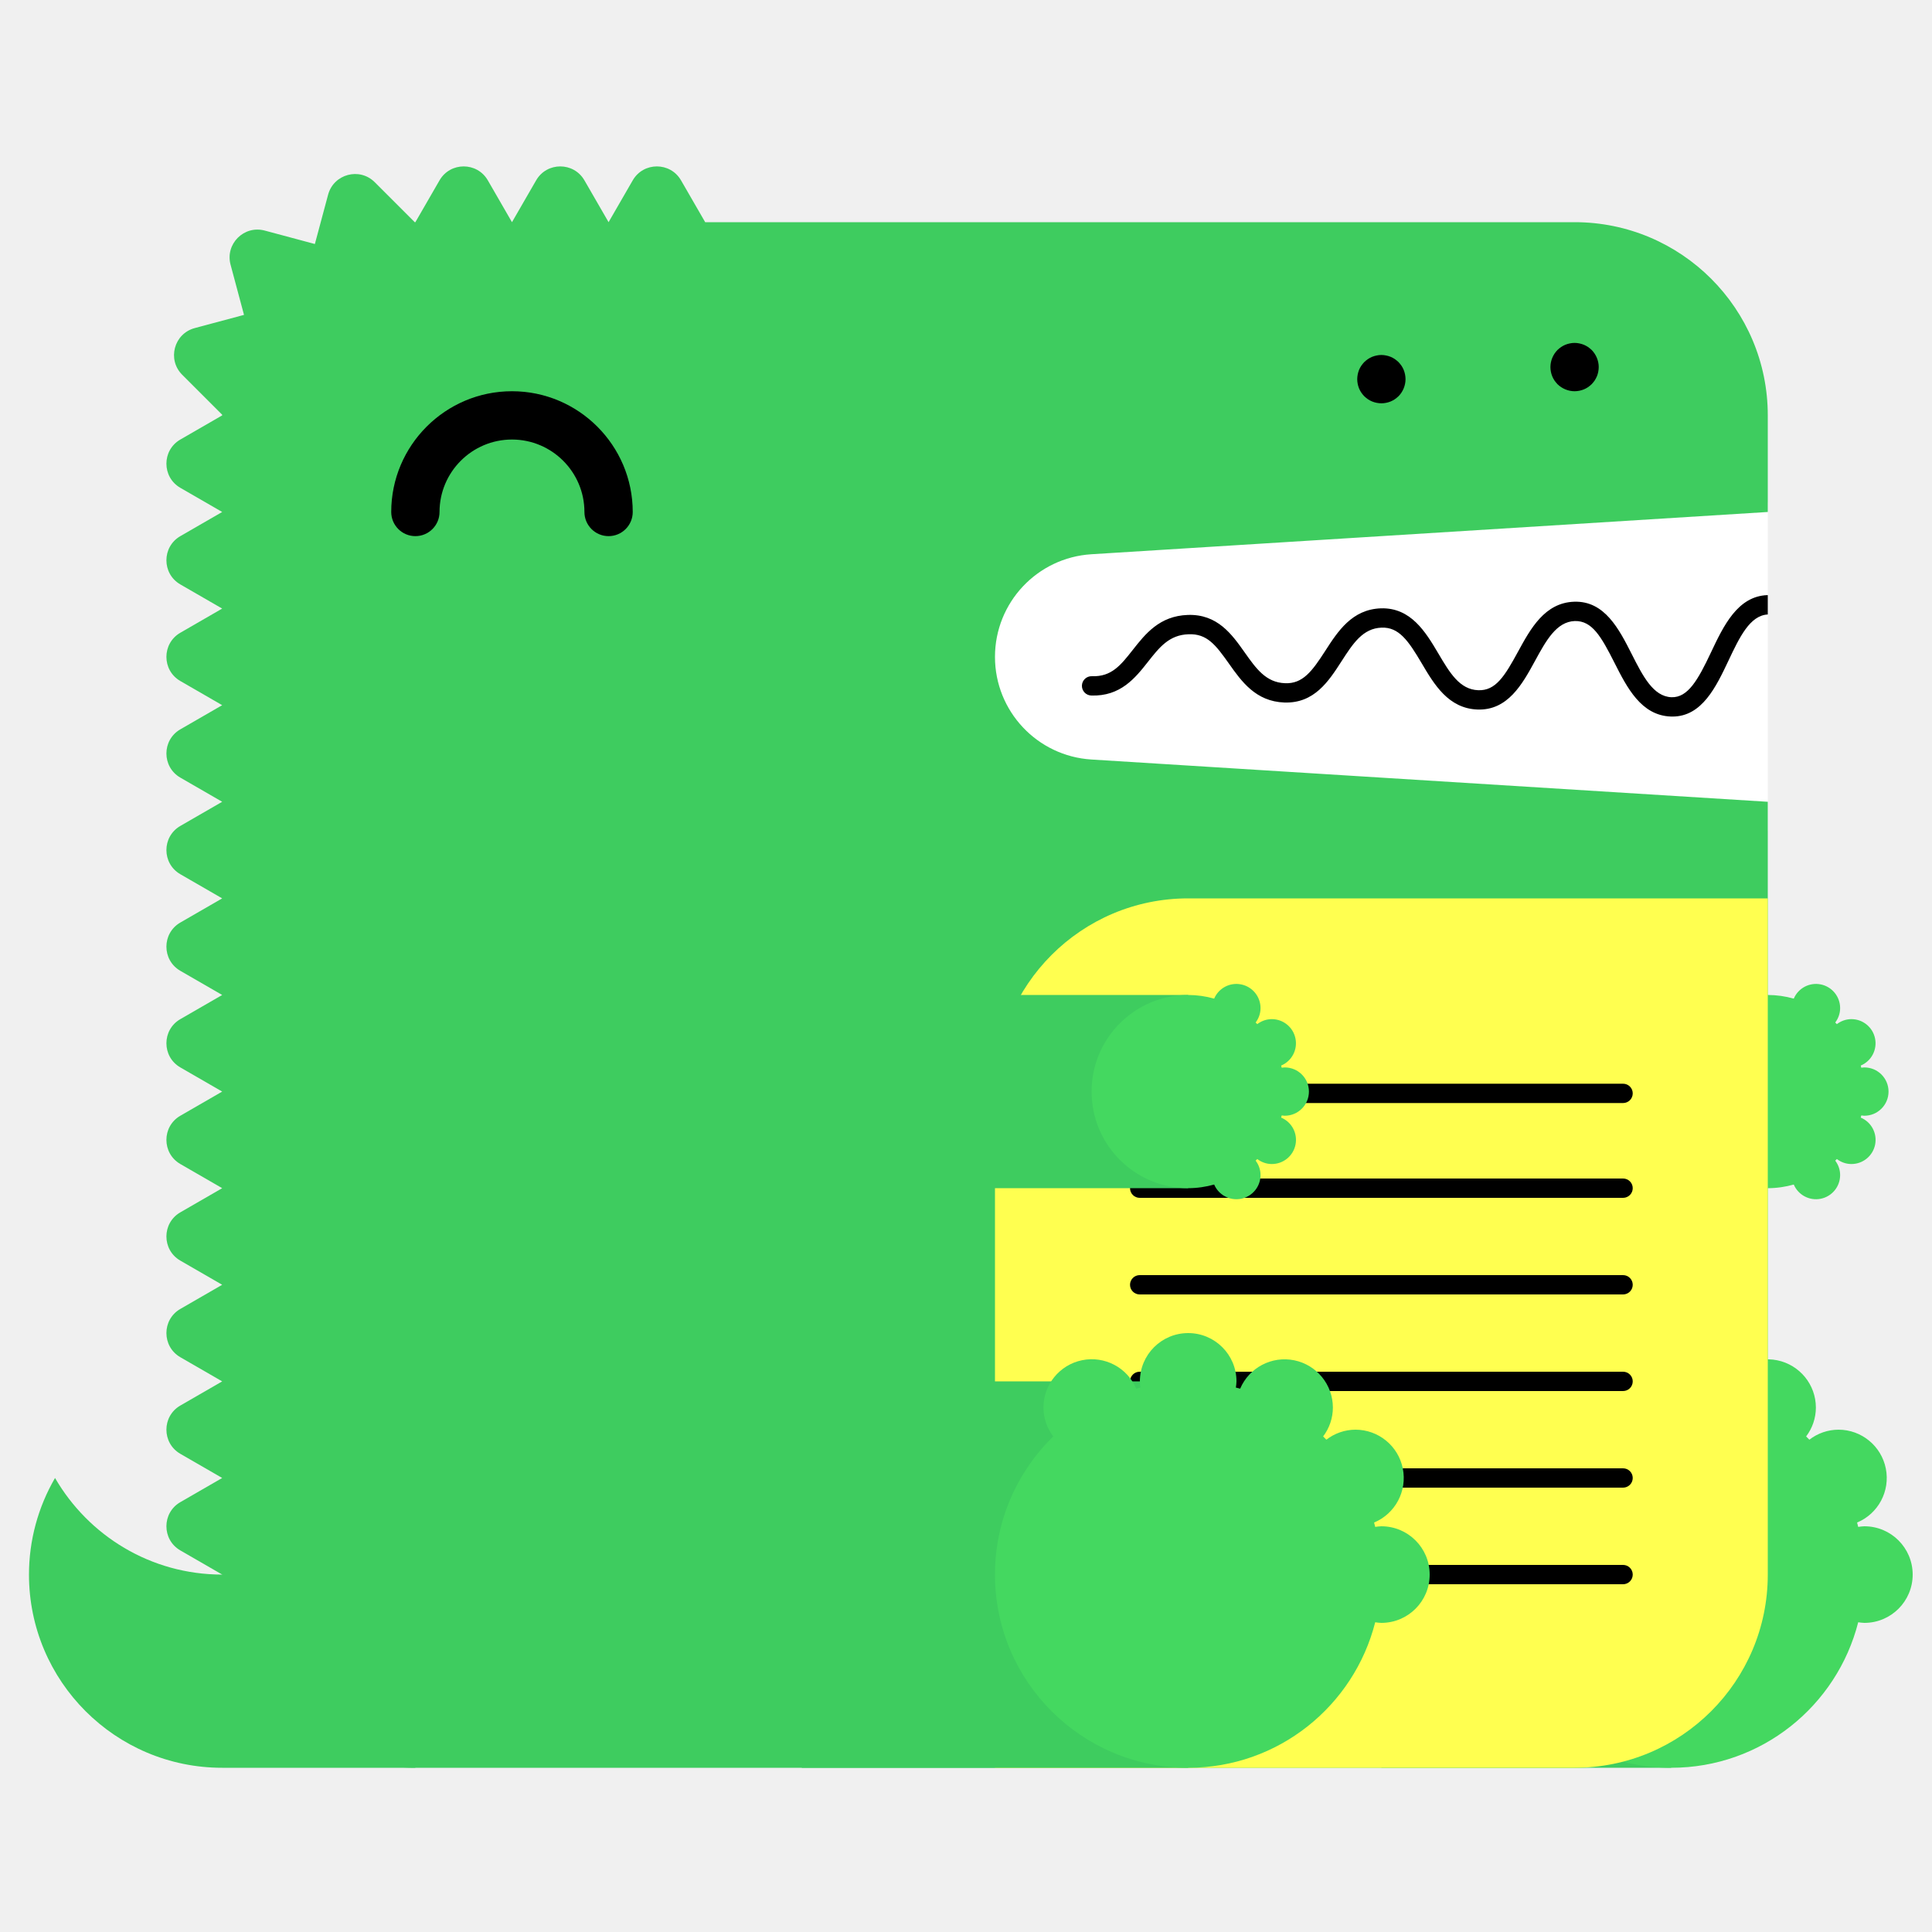
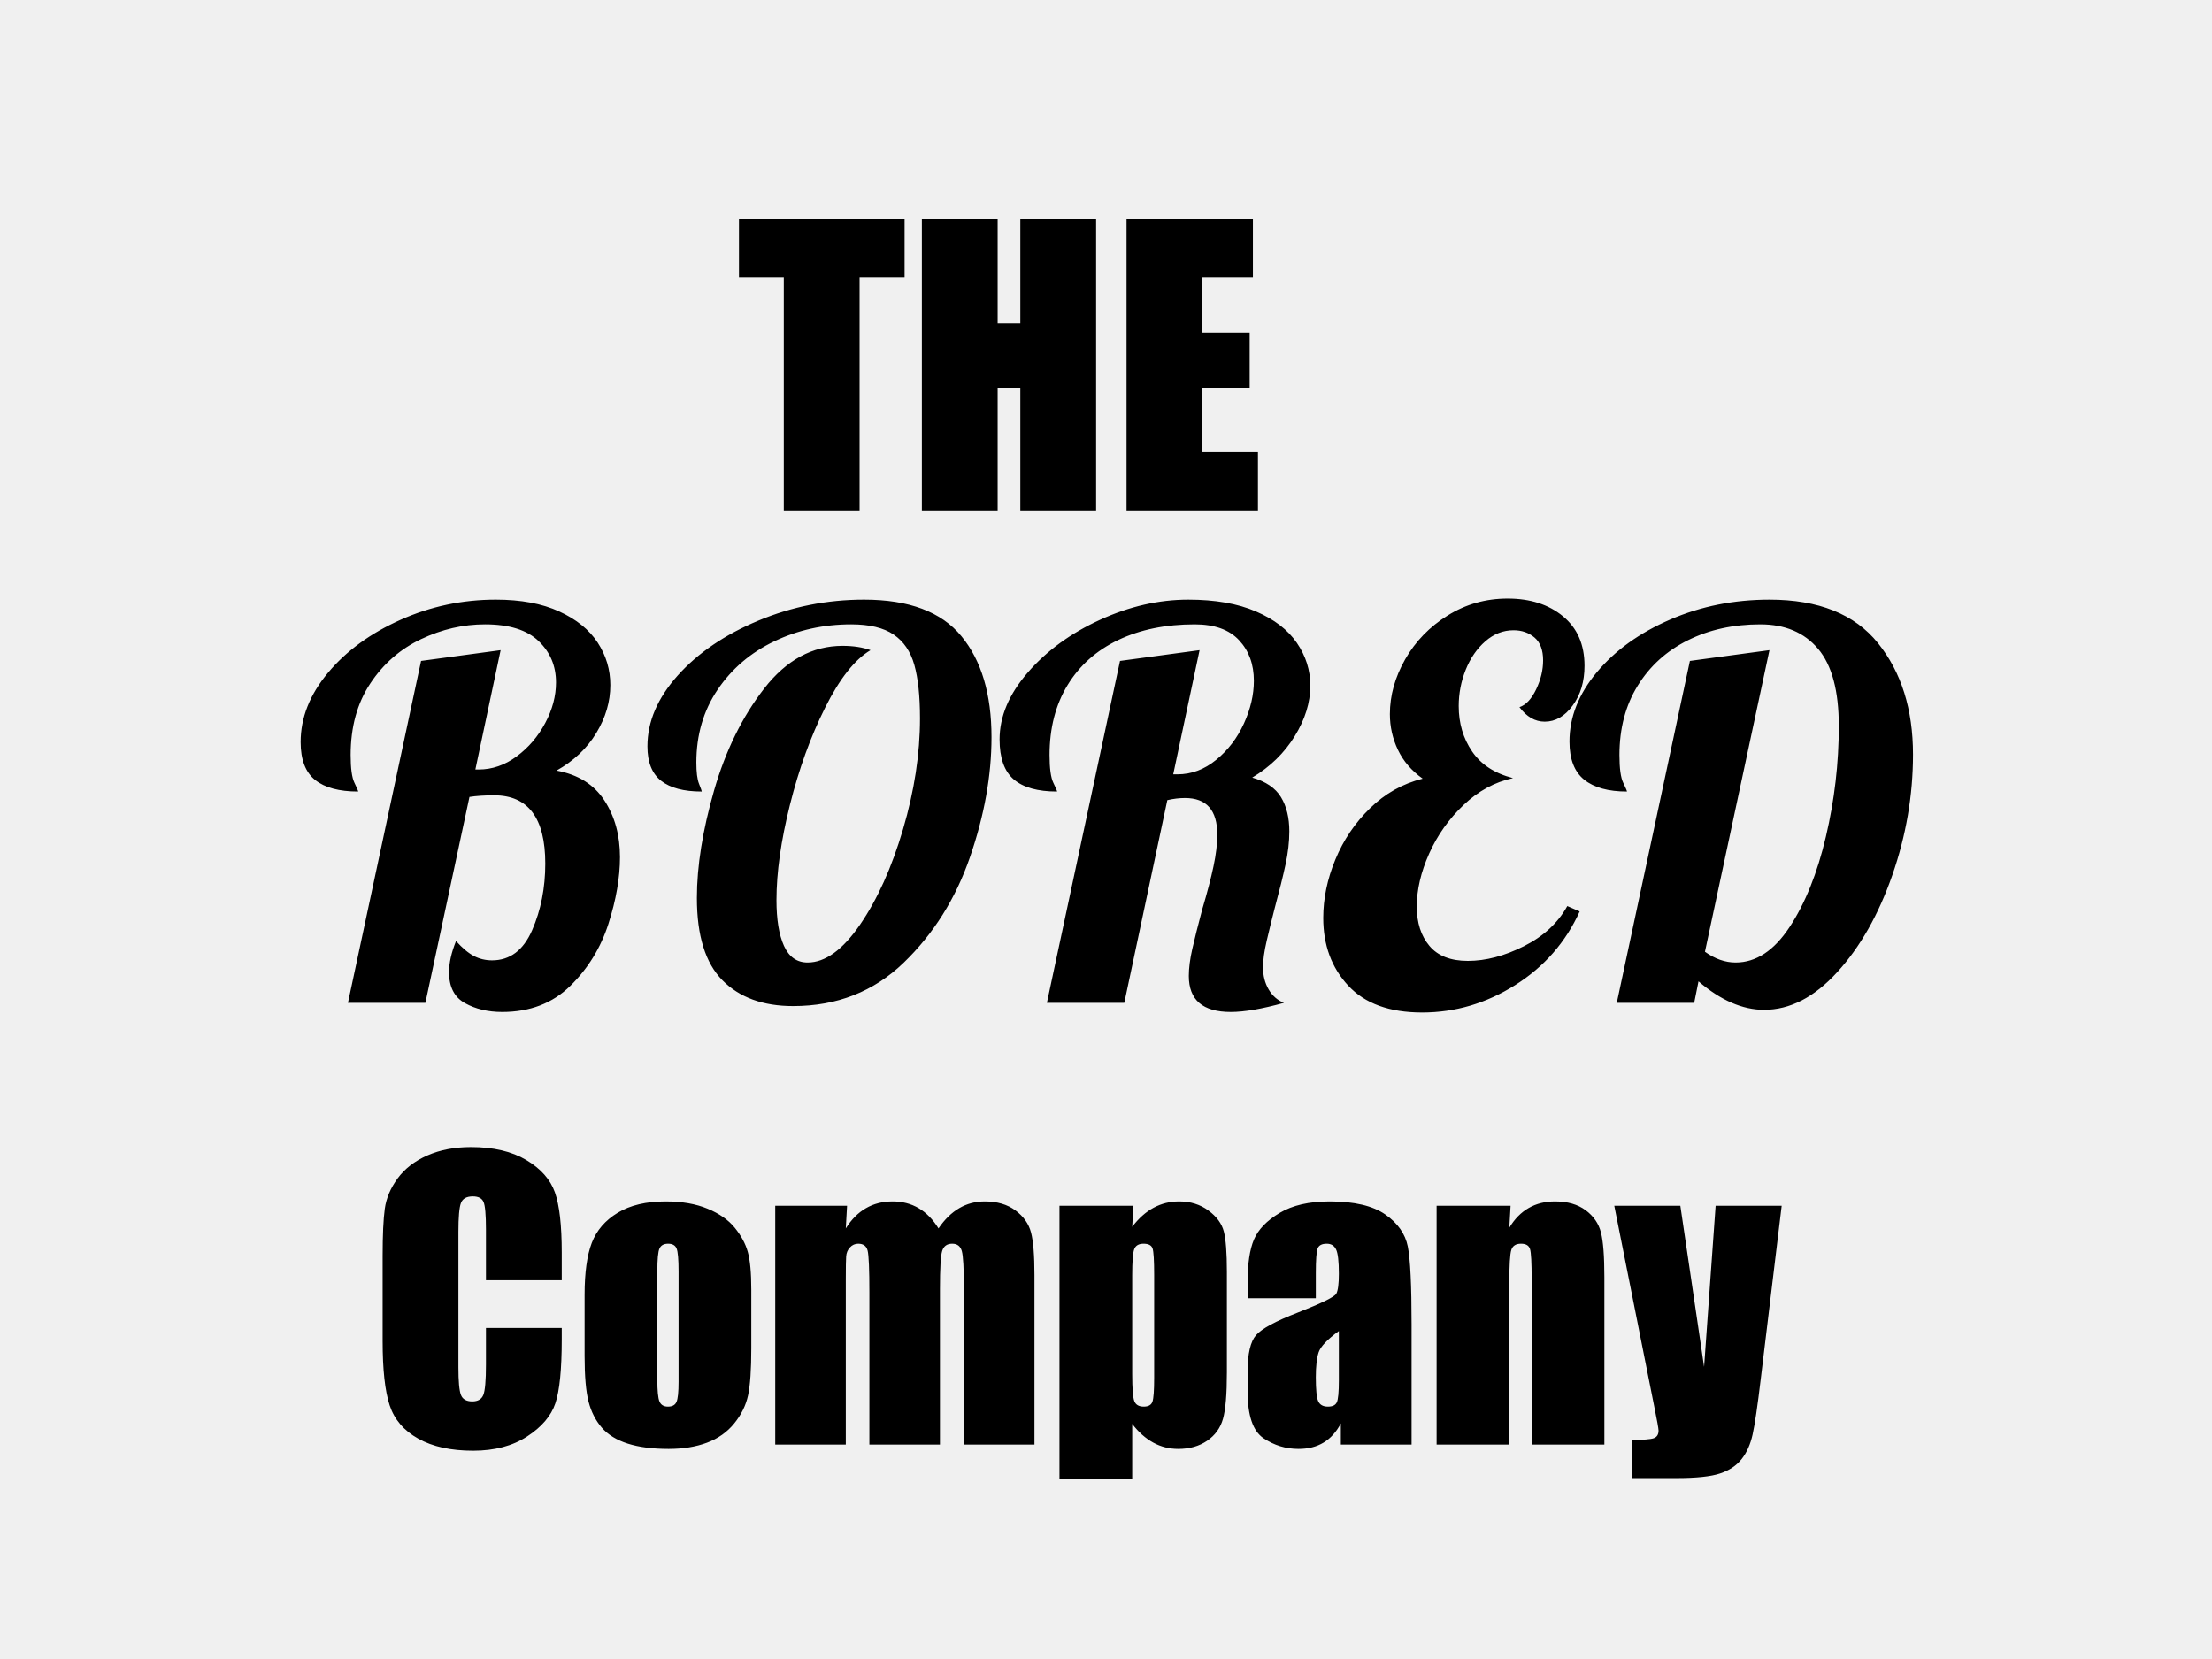
- <svg xmlns="http://www.w3.org/2000/svg" width="200" height="200" viewBox="0 0 200 200">
-   <g fill="none" fill-rule="evenodd">
-     <path fill="#FFF" d="M99 52h84v34H99z" />
-     <path d="M23 163c-7.398 0-13.843-4.027-17.303-10A19.886 19.886 0 0 0 3 163c0 11.046 8.954 20 20 20h20v-20H23z" fill="#3ECC5F" />
-     <path d="M112.98 57.376L183 53V43c0-11.046-8.954-20-20-20H73l-2.5-4.33c-1.112-1.925-3.889-1.925-5 0L63 23l-2.5-4.33c-1.111-1.925-3.889-1.925-5 0L53 23l-2.5-4.33c-1.111-1.925-3.889-1.925-5 0L43 23c-.022 0-.042.003-.065.003l-4.142-4.141c-1.57-1.571-4.252-.853-4.828 1.294l-1.369 5.104-5.192-1.392c-2.148-.575-4.111 1.389-3.535 3.536l1.39 5.193-5.102 1.367c-2.148.576-2.867 3.259-1.296 4.83l4.142 4.142c0 .021-.003.042-.003.064l-4.33 2.5c-1.925 1.111-1.925 3.889 0 5L23 53l-4.33 2.5c-1.925 1.111-1.925 3.889 0 5L23 63l-4.33 2.5c-1.925 1.111-1.925 3.889 0 5L23 73l-4.33 2.5c-1.925 1.111-1.925 3.889 0 5L23 83l-4.33 2.5c-1.925 1.111-1.925 3.889 0 5L23 93l-4.33 2.5c-1.925 1.111-1.925 3.889 0 5L23 103l-4.33 2.5c-1.925 1.111-1.925 3.889 0 5L23 113l-4.33 2.5c-1.925 1.111-1.925 3.889 0 5L23 123l-4.33 2.5c-1.925 1.111-1.925 3.889 0 5L23 133l-4.33 2.5c-1.925 1.111-1.925 3.889 0 5L23 143l-4.33 2.5c-1.925 1.111-1.925 3.889 0 5L23 153l-4.33 2.5c-1.925 1.111-1.925 3.889 0 5L23 163c0 11.046 8.954 20 20 20h120c11.046 0 20-8.954 20-20V83l-70.02-4.376A10.645 10.645 0 0 1 103 68c0-5.621 4.37-10.273 9.98-10.624" fill="#3ECC5F" />
-     <path fill="#3ECC5F" d="M143 183h30v-40h-30z" />
-     <path d="M193 158c-.219 0-.428.037-.639.064-.038-.15-.074-.301-.116-.451A5 5 0 0 0 190.32 148a4.96 4.96 0 0 0-3.016 1.036 26.531 26.531 0 0 0-.335-.336 4.955 4.955 0 0 0 1.011-2.987 5 5 0 0 0-9.599-1.959c-.148-.042-.297-.077-.445-.115.027-.211.064-.42.064-.639a5 5 0 0 0-5-5 5 5 0 0 0-5 5c0 .219.037.428.064.639-.148.038-.297.073-.445.115a4.998 4.998 0 0 0-9.599 1.959c0 1.125.384 2.151 1.011 2.987-3.717 3.632-6.031 8.693-6.031 14.3 0 11.046 8.954 20 20 20 9.339 0 17.16-6.41 19.361-15.064.211.027.42.064.639.064a5 5 0 0 0 5-5 5 5 0 0 0-5-5" fill="#44D860" />
-     <path fill="#3ECC5F" d="M153 123h30v-20h-30z" />
-     <path d="M193 115.5a2.5 2.5 0 1 0 0-5c-.109 0-.214.019-.319.032-.02-.075-.037-.15-.058-.225a2.501 2.501 0 0 0-.963-4.807c-.569 0-1.088.197-1.508.518a6.653 6.653 0 0 0-.168-.168c.314-.417.506-.931.506-1.494a2.5 2.5 0 0 0-4.8-.979A9.987 9.987 0 0 0 183 103c-5.522 0-10 4.478-10 10s4.478 10 10 10c.934 0 1.833-.138 2.69-.377a2.5 2.5 0 0 0 4.8-.979c0-.563-.192-1.077-.506-1.494.057-.055.113-.111.168-.168.42.321.939.518 1.508.518a2.5 2.5 0 0 0 .963-4.807c.021-.074.038-.15.058-.225.105.013.21.032.319.032" fill="#44D860" />
-     <path d="M63 55.5a2.5 2.5 0 0 1-2.5-2.5c0-4.136-3.364-7.5-7.5-7.5s-7.5 3.364-7.5 7.5a2.5 2.5 0 1 1-5 0c0-6.893 5.607-12.5 12.5-12.5S65.5 46.107 65.5 53a2.5 2.5 0 0 1-2.5 2.5" fill="#000" />
-     <path d="M103 183h60c11.046 0 20-8.954 20-20V93h-60c-11.046 0-20 8.954-20 20v70z" fill="#FFFF50" />
-     <path d="M168.02 124h-50.04a1 1 0 1 1 0-2h50.04a1 1 0 1 1 0 2m0 20h-50.04a1 1 0 1 1 0-2h50.04a1 1 0 1 1 0 2m0 20h-50.04a1 1 0 1 1 0-2h50.04a1 1 0 1 1 0 2m0-49.814h-50.04a1 1 0 1 1 0-2h50.04a1 1 0 1 1 0 2m0 19.814h-50.04a1 1 0 1 1 0-2h50.04a1 1 0 1 1 0 2m0 20h-50.04a1 1 0 1 1 0-2h50.04a1 1 0 1 1 0 2M183 61.611c-.012 0-.022-.006-.034-.005-3.09.105-4.552 3.196-5.842 5.923-1.346 2.85-2.387 4.703-4.093 4.647-1.889-.068-2.969-2.202-4.113-4.46-1.314-2.594-2.814-5.536-5.963-5.426-3.046.104-4.513 2.794-5.807 5.167-1.377 2.528-2.314 4.065-4.121 3.994-1.927-.07-2.951-1.805-4.136-3.813-1.321-2.236-2.848-4.75-5.936-4.664-2.994.103-4.465 2.385-5.763 4.4-1.373 2.13-2.335 3.428-4.165 3.351-1.973-.07-2.992-1.51-4.171-3.177-1.324-1.873-2.816-3.993-5.895-3.89-2.928.1-4.399 1.97-5.696 3.618-1.232 1.564-2.194 2.802-4.229 2.724a1 1 0 0 0-.072 2c3.017.101 4.545-1.8 5.872-3.487 1.177-1.496 2.193-2.787 4.193-2.855 1.926-.082 2.829 1.115 4.195 3.045 1.297 1.834 2.769 3.914 5.731 4.021 3.103.104 4.596-2.215 5.918-4.267 1.182-1.834 2.202-3.417 4.15-3.484 1.793-.067 2.769 1.35 4.145 3.681 1.297 2.197 2.766 4.686 5.787 4.796 3.125.108 4.634-2.62 5.949-5.035 1.139-2.088 2.214-4.06 4.119-4.126 1.793-.042 2.728 1.595 4.111 4.33 1.292 2.553 2.757 5.445 5.825 5.556l.169.003c3.064 0 4.518-3.075 5.805-5.794 1.139-2.41 2.217-4.68 4.067-4.773v-2z" fill="#000" />
-     <path fill="#3ECC5F" d="M83 183h40v-40H83z" />
-     <path d="M143 158c-.219 0-.428.037-.639.064-.038-.15-.074-.301-.116-.451A5 5 0 0 0 140.32 148a4.96 4.96 0 0 0-3.016 1.036 26.531 26.531 0 0 0-.335-.336 4.955 4.955 0 0 0 1.011-2.987 5 5 0 0 0-9.599-1.959c-.148-.042-.297-.077-.445-.115.027-.211.064-.42.064-.639a5 5 0 0 0-5-5 5 5 0 0 0-5 5c0 .219.037.428.064.639-.148.038-.297.073-.445.115a4.998 4.998 0 0 0-9.599 1.959c0 1.125.384 2.151 1.011 2.987-3.717 3.632-6.031 8.693-6.031 14.3 0 11.046 8.954 20 20 20 9.339 0 17.16-6.41 19.361-15.064.211.027.42.064.639.064a5 5 0 0 0 5-5 5 5 0 0 0-5-5" fill="#44D860" />
-     <path fill="#3ECC5F" d="M83 123h40v-20H83z" />
-     <path d="M133 115.5a2.5 2.5 0 1 0 0-5c-.109 0-.214.019-.319.032-.02-.075-.037-.15-.058-.225a2.501 2.501 0 0 0-.963-4.807c-.569 0-1.088.197-1.508.518a6.653 6.653 0 0 0-.168-.168c.314-.417.506-.931.506-1.494a2.5 2.5 0 0 0-4.8-.979A9.987 9.987 0 0 0 123 103c-5.522 0-10 4.478-10 10s4.478 10 10 10c.934 0 1.833-.138 2.69-.377a2.5 2.5 0 0 0 4.8-.979c0-.563-.192-1.077-.506-1.494.057-.055.113-.111.168-.168.42.321.939.518 1.508.518a2.5 2.5 0 0 0 .963-4.807c.021-.074.038-.15.058-.225.105.013.21.032.319.032" fill="#44D860" />
-     <path d="M143 41.75c-.16 0-.33-.02-.49-.05a2.52 2.52 0 0 1-.47-.14c-.15-.06-.29-.14-.431-.23-.13-.09-.259-.2-.38-.31-.109-.12-.219-.24-.309-.38s-.17-.28-.231-.43a2.619 2.619 0 0 1-.189-.96c0-.16.02-.33.05-.49.03-.16.08-.31.139-.47.061-.15.141-.29.231-.43.09-.13.2-.26.309-.38.121-.11.25-.22.38-.31.141-.09.281-.17.431-.23.149-.06.31-.11.47-.14.32-.07.65-.07.98 0 .159.03.32.08.47.14.149.06.29.14.43.23.13.09.259.2.38.31.11.12.22.25.31.38.09.14.17.28.23.43.06.16.11.31.14.47.029.16.05.33.05.49 0 .66-.271 1.31-.73 1.77-.121.11-.25.22-.38.31-.14.09-.281.17-.43.23a2.565 2.565 0 0 1-.96.19m20-1.25c-.66 0-1.3-.27-1.771-.73a3.802 3.802 0 0 1-.309-.38c-.09-.14-.17-.28-.231-.43a2.619 2.619 0 0 1-.189-.96c0-.66.27-1.3.729-1.77.121-.11.25-.22.38-.31.141-.09.281-.17.431-.23.149-.06.31-.11.47-.14.32-.07.66-.07.98 0 .159.03.32.08.47.14.149.06.29.14.43.23.13.09.259.2.38.31.459.47.73 1.11.73 1.77 0 .16-.021.33-.05.49-.03.16-.08.32-.14.47-.07.15-.14.29-.23.43-.09.13-.2.26-.31.38-.121.11-.25.22-.38.31-.14.09-.281.17-.43.23a2.565 2.565 0 0 1-.96.19" fill="#000" />
+ <svg xmlns="http://www.w3.org/2000/svg" version="1.1" viewBox="0.0 0.0 960.0 720.0" fill="none" stroke="none" stroke-linecap="square" stroke-miterlimit="10">
+   <clipPath id="p.0">
+     <path d="m0 0l960.0 0l0 720.0l-960.0 0l0 -720.0z" clip-rule="nonzero" />
+   </clipPath>
+   <g clip-path="url(#p.0)">
+     <path fill="#000000" fill-opacity="0.0" d="m0 0l960.0 0l0 720.0l-960.0 0z" fill-rule="evenodd" />
+     <path fill="#000000" fill-opacity="0.0" d="m310.772 58.9l338.457 0l0 213.323l-338.457 0z" fill-rule="evenodd" />
+     <path fill="#000000" d="m392.584 95.016l0 25.312l-19.531 0l0 101.172l-32.891 0l0 -101.172l-19.453 0l0 -25.312l71.875 0zm83.125 0l0 126.484l-32.891 0l0 -53.125l-9.844 0l0 53.125l-32.891 0l0 -126.484l32.891 0l0 45.234l9.844 0l0 -45.234l32.891 0zm13.203 0l54.844 0l0 25.312l-21.953 0l0 23.984l20.547 0l0 24.062l-20.547 0l0 27.812l24.141 0l0 25.312l-57.031 0l0 -126.484z" fill-rule="nonzero" />
+     <path fill="#000000" fill-opacity="0.0" d="m151.433 464.354l657.134 0l0 213.323l-657.134 0z" fill-rule="evenodd" />
+     <path fill="#000000" d="m243.792 555.626l-32.891 0l0 -22.031q0 -9.609 -1.062 -11.984q-1.047 -2.391 -4.641 -2.391q-4.062 0 -5.156 2.891q-1.094 2.891 -1.094 12.5l0 58.75q0 9.219 1.094 12.031q1.094 2.812 4.922 2.812q3.672 0 4.797 -2.812q1.141 -2.812 1.141 -13.203l0 -15.859l32.891 0l0 4.922q0 19.609 -2.781 27.812q-2.766 8.203 -12.266 14.375q-9.484 6.172 -23.391 6.172q-14.453 0 -23.828 -5.234q-9.375 -5.234 -12.422 -14.484q-3.047 -9.266 -3.047 -27.859l0 -36.953q0 -13.672 0.938 -20.5q0.938 -6.844 5.578 -13.172q4.656 -6.328 12.891 -9.953q8.25 -3.641 18.953 -3.641q14.531 0 23.984 5.625q9.453 5.625 12.422 14.031q2.969 8.391 2.969 26.125l0 12.031zm82.266 4.062l0 25.391q0 13.984 -1.406 20.516q-1.406 6.516 -6.016 12.188q-4.609 5.656 -11.844 8.359q-7.219 2.688 -16.594 2.688q-10.469 0 -17.734 -2.297q-7.266 -2.312 -11.297 -6.953q-4.016 -4.656 -5.734 -11.25q-1.719 -6.609 -1.719 -19.812l0 -26.562q0 -14.453 3.125 -22.578q3.125 -8.125 11.25 -13.047q8.125 -4.922 20.781 -4.922q10.625 0 18.234 3.172q7.625 3.156 11.766 8.234q4.141 5.078 5.656 10.469q1.531 5.391 1.531 16.406zm-31.562 -7.812q0 -7.969 -0.859 -10.031q-0.859 -2.078 -3.672 -2.078q-2.812 0 -3.75 2.078q-0.938 2.062 -0.938 10.031l0 46.797q0 7.344 0.938 9.578q0.938 2.219 3.672 2.219q2.812 0 3.703 -2.031q0.906 -2.031 0.906 -8.75l0 -47.812zm73.125 -28.594l-0.547 9.844q3.672 -5.859 8.75 -8.781q5.078 -2.938 11.562 -2.938q12.656 0 19.922 11.719q3.984 -5.859 8.984 -8.781q5.0 -2.938 11.094 -2.938q8.047 0 13.312 3.906q5.281 3.906 6.766 9.578q1.484 5.656 1.484 18.391l0 73.672l-30.625 0l0 -67.578q0 -13.281 -0.906 -16.438q-0.891 -3.172 -4.172 -3.172q-3.359 0 -4.344 3.125q-0.969 3.125 -0.969 16.484l0 67.578l-30.625 0l0 -65.859q0 -15.234 -0.75 -18.281q-0.734 -3.047 -4.094 -3.047q-2.109 0 -3.594 1.609q-1.484 1.594 -1.641 3.906q-0.156 2.297 -0.156 9.797l0 71.875l-30.625 0l0 -103.672l31.172 0zm124.297 0l-0.547 9.141q4.219 -5.547 9.297 -8.281q5.078 -2.734 11.094 -2.734q7.344 0 12.687 3.953q5.359 3.938 6.688 9.094q1.328 5.156 1.328 17.5l0 43.672q0 14.141 -1.688 20.125q-1.672 5.969 -6.875 9.531q-5.188 3.547 -12.531 3.547q-5.859 0 -10.859 -2.734q-5.0 -2.734 -9.141 -8.125l0 23.75l-31.562 0l0 -118.438l32.109 0zm8.984 30.156q0 -9.609 -0.703 -11.641q-0.703 -2.031 -3.906 -2.031q-3.125 0 -4.031 2.344q-0.891 2.344 -0.891 11.328l0 42.969q0 9.375 0.938 11.719q0.938 2.344 4.062 2.344q3.047 0 3.781 -2.141q0.75 -2.156 0.75 -10.438l0 -44.453zm70.156 10.0l-29.609 0l0 -6.953q0 -12.031 2.766 -18.547q2.781 -6.531 11.141 -11.531q8.359 -5.0 21.719 -5.0q16.016 0 24.141 5.672q8.125 5.656 9.766 13.906q1.641 8.234 1.641 33.938l0 52.031l-30.703 0l0 -9.219q-2.891 5.547 -7.469 8.328q-4.562 2.766 -10.891 2.766q-8.281 0 -15.203 -4.641q-6.906 -4.656 -6.906 -20.359l0 -8.516q0 -11.641 3.672 -15.859q3.672 -4.219 18.203 -9.844q15.547 -6.094 16.641 -8.203q1.094 -2.109 1.094 -8.594q0 -8.125 -1.219 -10.578q-1.203 -2.469 -4.016 -2.469q-3.203 0 -3.984 2.078q-0.781 2.062 -0.781 10.734l0 10.859zm10.0 14.219q-7.578 5.547 -8.797 9.297q-1.203 3.75 -1.203 10.781q0 8.047 1.047 10.391q1.062 2.344 4.188 2.344q2.969 0 3.859 -1.828q0.906 -1.844 0.906 -9.656l0 -21.328zm74.531 -54.375l-0.547 9.531q3.438 -5.703 8.391 -8.547q4.969 -2.859 11.453 -2.859q8.125 0 13.281 3.828q5.156 3.828 6.641 9.656q1.484 5.812 1.484 19.406l0 72.656l-31.562 0l0 -71.797q0 -10.703 -0.703 -13.047q-0.703 -2.344 -3.906 -2.344q-3.359 0 -4.219 2.703q-0.859 2.688 -0.859 14.406l0 70.078l-31.562 0l0 -103.672l32.109 0zm117.656 0l-9.062 75.0q-2.109 17.812 -3.562 24.297q-1.438 6.484 -4.797 10.703q-3.359 4.219 -9.344 6.203q-5.969 2.0 -19.094 2.0l-19.141 0l0 -16.562q7.344 0 9.453 -0.734q2.109 -0.75 2.109 -3.328q0 -1.25 -1.953 -10.859l-17.266 -86.719l28.672 0l10.312 69.922l5.0 -69.922l28.672 0z" fill-rule="nonzero" />
+     <path fill="#000000" fill-opacity="0.0" d="m118.682 202.228l1052.283 0l0 302.173l-1052.283 0z" fill-rule="evenodd" />
+     <path fill="#000000" d="m217.979 439.197q-9.328 0 -16.219 -3.859q-6.875 -3.844 -6.875 -13.406q0 -6.062 3.031 -13.531q4.203 4.656 7.812 6.531q3.625 1.859 7.812 1.859q11.672 0 17.391 -13.062q5.719 -13.062 5.719 -28.938q0 -29.625 -22.172 -29.625q-6.297 0 -10.734 0.703l-19.125 89.359l-33.609 0l31.734 -148.391l34.531 -4.672l-10.969 51.797l1.406 0q8.859 0 16.562 -5.719q7.703 -5.719 12.359 -14.469q4.672 -8.75 4.672 -17.609q0 -10.734 -7.578 -17.969q-7.578 -7.234 -23.219 -7.234q-14.234 0 -27.766 6.422q-13.531 6.406 -22.047 19.25q-8.516 12.828 -8.516 31.031q0 8.625 1.625 12.016q1.641 3.375 1.641 3.844q-12.359 0 -18.672 -5.016q-6.297 -5.016 -6.297 -16.453q0 -15.859 11.891 -30.094q11.906 -14.234 31.5 -22.984q19.609 -8.75 41.312 -8.75q16.328 0 27.531 5.141q11.203 5.125 16.687 13.531q5.484 8.391 5.484 18.438q0 10.734 -6.078 20.766q-6.062 10.031 -17.266 16.328q14.0 2.562 20.766 12.953q6.766 10.375 6.766 24.609q0 13.297 -5.016 28.938q-5.016 15.625 -16.562 26.953q-11.547 11.312 -29.516 11.312zm126.235 -2.562q-19.609 0 -30.688 -11.203q-11.078 -11.203 -11.078 -35.703q0 -20.766 7.453 -46.656q7.469 -25.906 21.812 -44.344q14.359 -18.438 33.969 -18.438q7.0 0 12.125 1.875q-10.266 6.062 -19.719 24.969q-9.453 18.891 -15.281 42.234q-5.828 23.328 -5.828 41.297q0 12.594 3.266 19.828q3.266 7.234 10.266 7.234q11.438 0 22.75 -16.453q11.312 -16.453 18.656 -41.406q7.359 -24.969 7.359 -48.078q0 -14.453 -2.453 -23.203q-2.453 -8.75 -8.984 -13.188q-6.531 -4.438 -18.422 -4.438q-17.969 0 -33.375 7.359q-15.391 7.344 -24.609 21.0q-9.219 13.641 -9.219 31.609q0 6.297 1.156 9.219q1.172 2.906 1.172 3.375q-11.656 0 -17.609 -4.656q-5.953 -4.672 -5.953 -14.938q0 -16.094 13.172 -30.797q13.188 -14.703 35.0 -23.797q21.828 -9.109 45.859 -9.109q29.172 0 42.234 15.875q13.062 15.859 13.062 43.859q0 24.969 -9.344 52.031q-9.328 27.062 -28.812 45.859q-19.469 18.781 -47.937 18.781zm189.929 2.562q-18.203 0 -18.203 -15.641q0 -5.125 1.516 -11.766q1.516 -6.656 4.312 -17.156q3.266 -10.969 4.891 -18.672q1.641 -7.703 1.641 -13.766q0 -15.859 -14.0 -15.859q-3.719 0 -7.688 0.922l-18.672 87.969l-33.594 0l31.734 -148.391l34.531 -4.672l-11.438 53.891l1.859 0q9.109 0 16.797 -6.297q7.703 -6.297 12.016 -15.734q4.328 -9.453 4.328 -18.562q0 -10.734 -6.422 -17.609q-6.406 -6.891 -19.25 -6.891q-18.891 0 -33.125 6.766q-14.234 6.766 -22.062 19.609q-7.812 12.828 -7.812 30.328q0 8.625 1.625 12.016q1.641 3.375 1.641 3.844q-12.594 0 -18.781 -5.25q-6.172 -5.25 -6.172 -17.375q0 -14.938 12.25 -29.047q12.25 -14.125 31.375 -22.875q19.141 -8.75 38.266 -8.75q17.5 0 29.391 5.141q11.906 5.125 17.734 13.641q5.844 8.516 5.844 18.562q0 10.953 -6.766 21.922q-6.766 10.969 -18.438 17.969q8.875 2.562 12.484 8.516q3.609 5.953 3.609 14.812q0 6.766 -1.641 14.359q-1.625 7.578 -4.656 18.781q-1.859 7.234 -3.5 14.234q-1.625 7.0 -1.625 11.656q0 5.375 2.438 9.578q2.453 4.188 6.656 5.828q-14.234 3.969 -23.094 3.969zm83.058 0.234q-21.234 0 -32.078 -11.672q-10.844 -11.672 -10.844 -29.391q0 -12.609 5.25 -25.312q5.25 -12.719 15.047 -22.281q9.797 -9.578 22.859 -12.844q-7.234 -5.141 -10.734 -12.484q-3.5 -7.344 -3.5 -15.516q0 -12.141 6.641 -23.797q6.656 -11.672 18.438 -19.016q11.797 -7.359 26.031 -7.359q14.688 0 24.016 7.703q9.344 7.703 9.344 21.469q0 10.266 -5.141 17.266q-5.125 7.0 -12.125 7.0q-6.297 0 -10.969 -6.297q4.203 -1.406 7.234 -7.703q3.031 -6.297 3.031 -12.594q0 -6.766 -3.734 -9.922q-3.734 -3.156 -9.094 -3.156q-6.766 0 -12.25 4.797q-5.484 4.781 -8.516 12.359q-3.031 7.578 -3.031 15.75q0 11.203 5.828 19.719q5.828 8.516 17.734 11.547q-11.906 2.562 -21.469 11.672q-9.562 9.094 -14.938 21.109q-5.359 12.016 -5.359 22.984q0 10.5 5.484 17.031q5.484 6.531 16.688 6.531q11.656 0 24.375 -6.406q12.719 -6.422 18.781 -17.391l5.375 2.328q-9.109 20.078 -28.016 31.984q-18.891 11.891 -40.359 11.891zm148.395 -1.172q-14.0 0 -28.453 -12.359l-1.875 9.328l-33.594 0l31.734 -148.391l34.531 -4.672l-28.0 130.891q6.531 4.672 13.297 4.672q13.297 0 23.438 -15.391q10.156 -15.406 15.75 -39.203q5.609 -23.797 5.609 -48.062q0 -22.875 -8.984 -33.484q-8.984 -10.625 -25.078 -10.625q-17.5 0 -31.391 6.891q-13.875 6.875 -21.812 19.719q-7.938 12.828 -7.938 30.094q0 8.625 1.625 12.016q1.641 3.375 1.641 3.844q-12.125 0 -18.547 -5.125q-6.406 -5.141 -6.406 -16.562q0 -15.875 11.891 -30.109q11.906 -14.234 31.844 -22.859q19.953 -8.641 43.062 -8.641q31.953 0 47.125 18.906q15.172 18.891 15.172 48.297q0 26.594 -8.984 52.391q-8.984 25.781 -23.922 42.109q-14.922 16.328 -31.734 16.328z" fill-rule="nonzero" />
  </g>
</svg>
